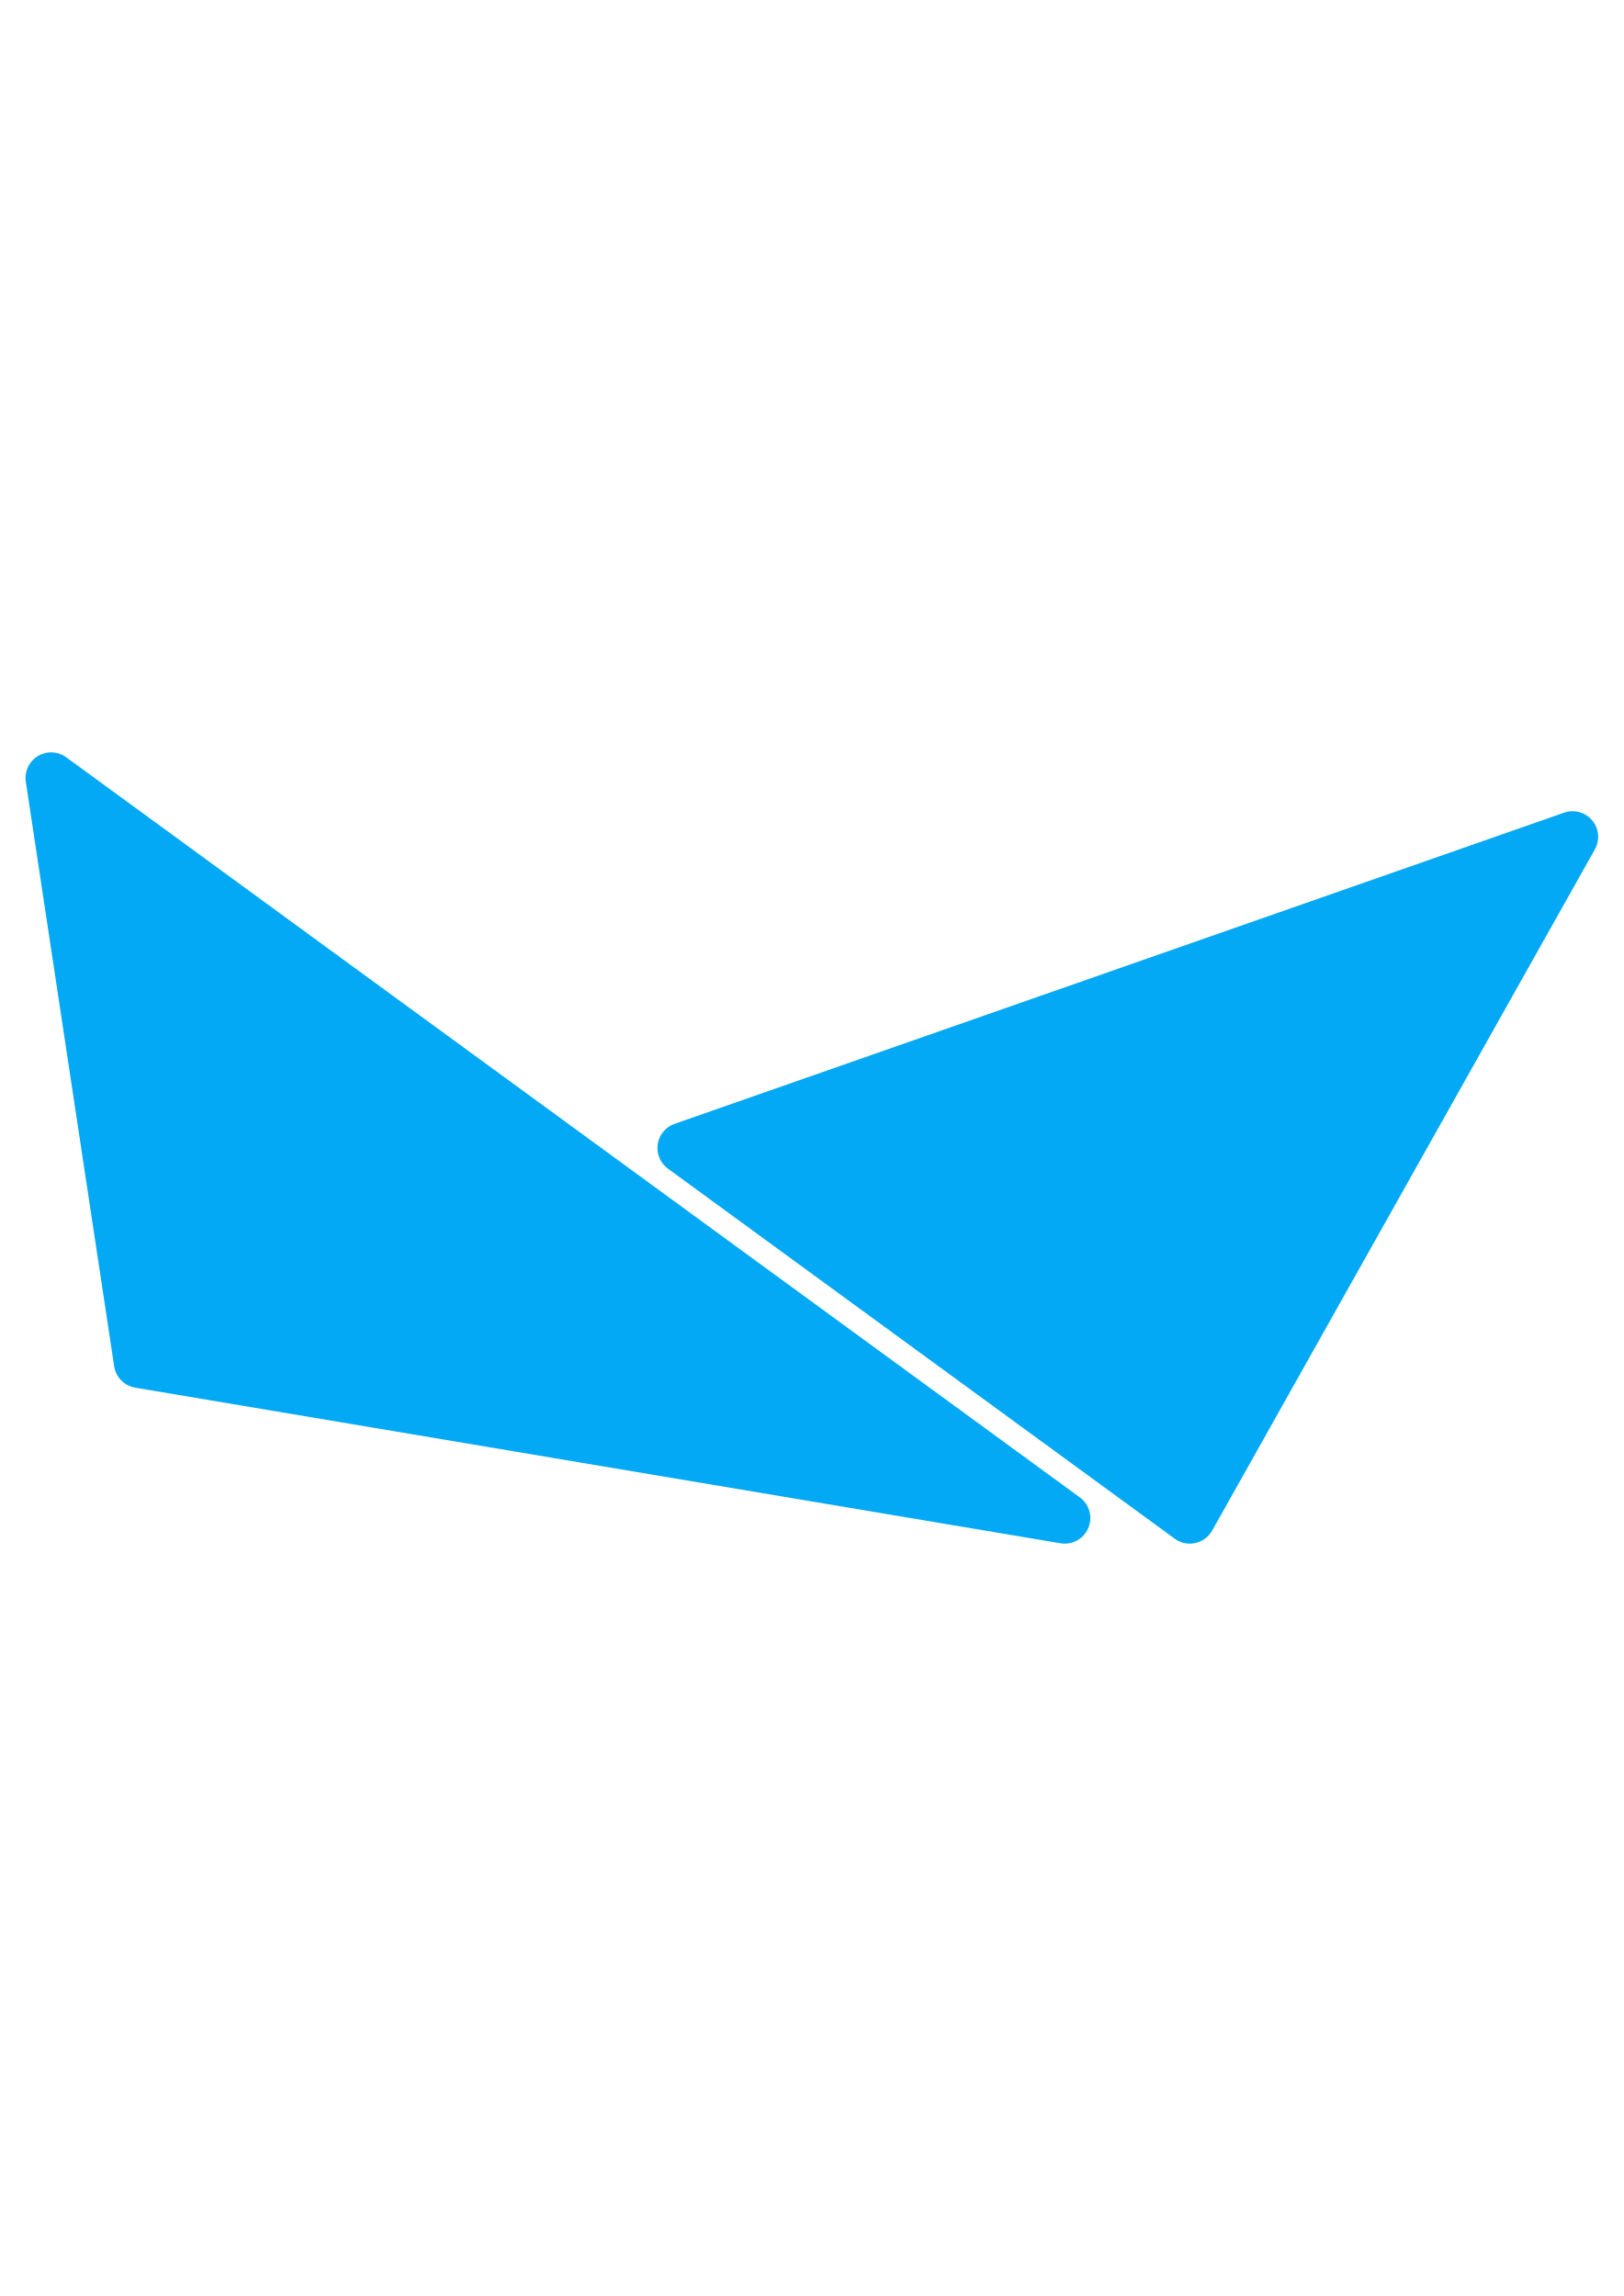
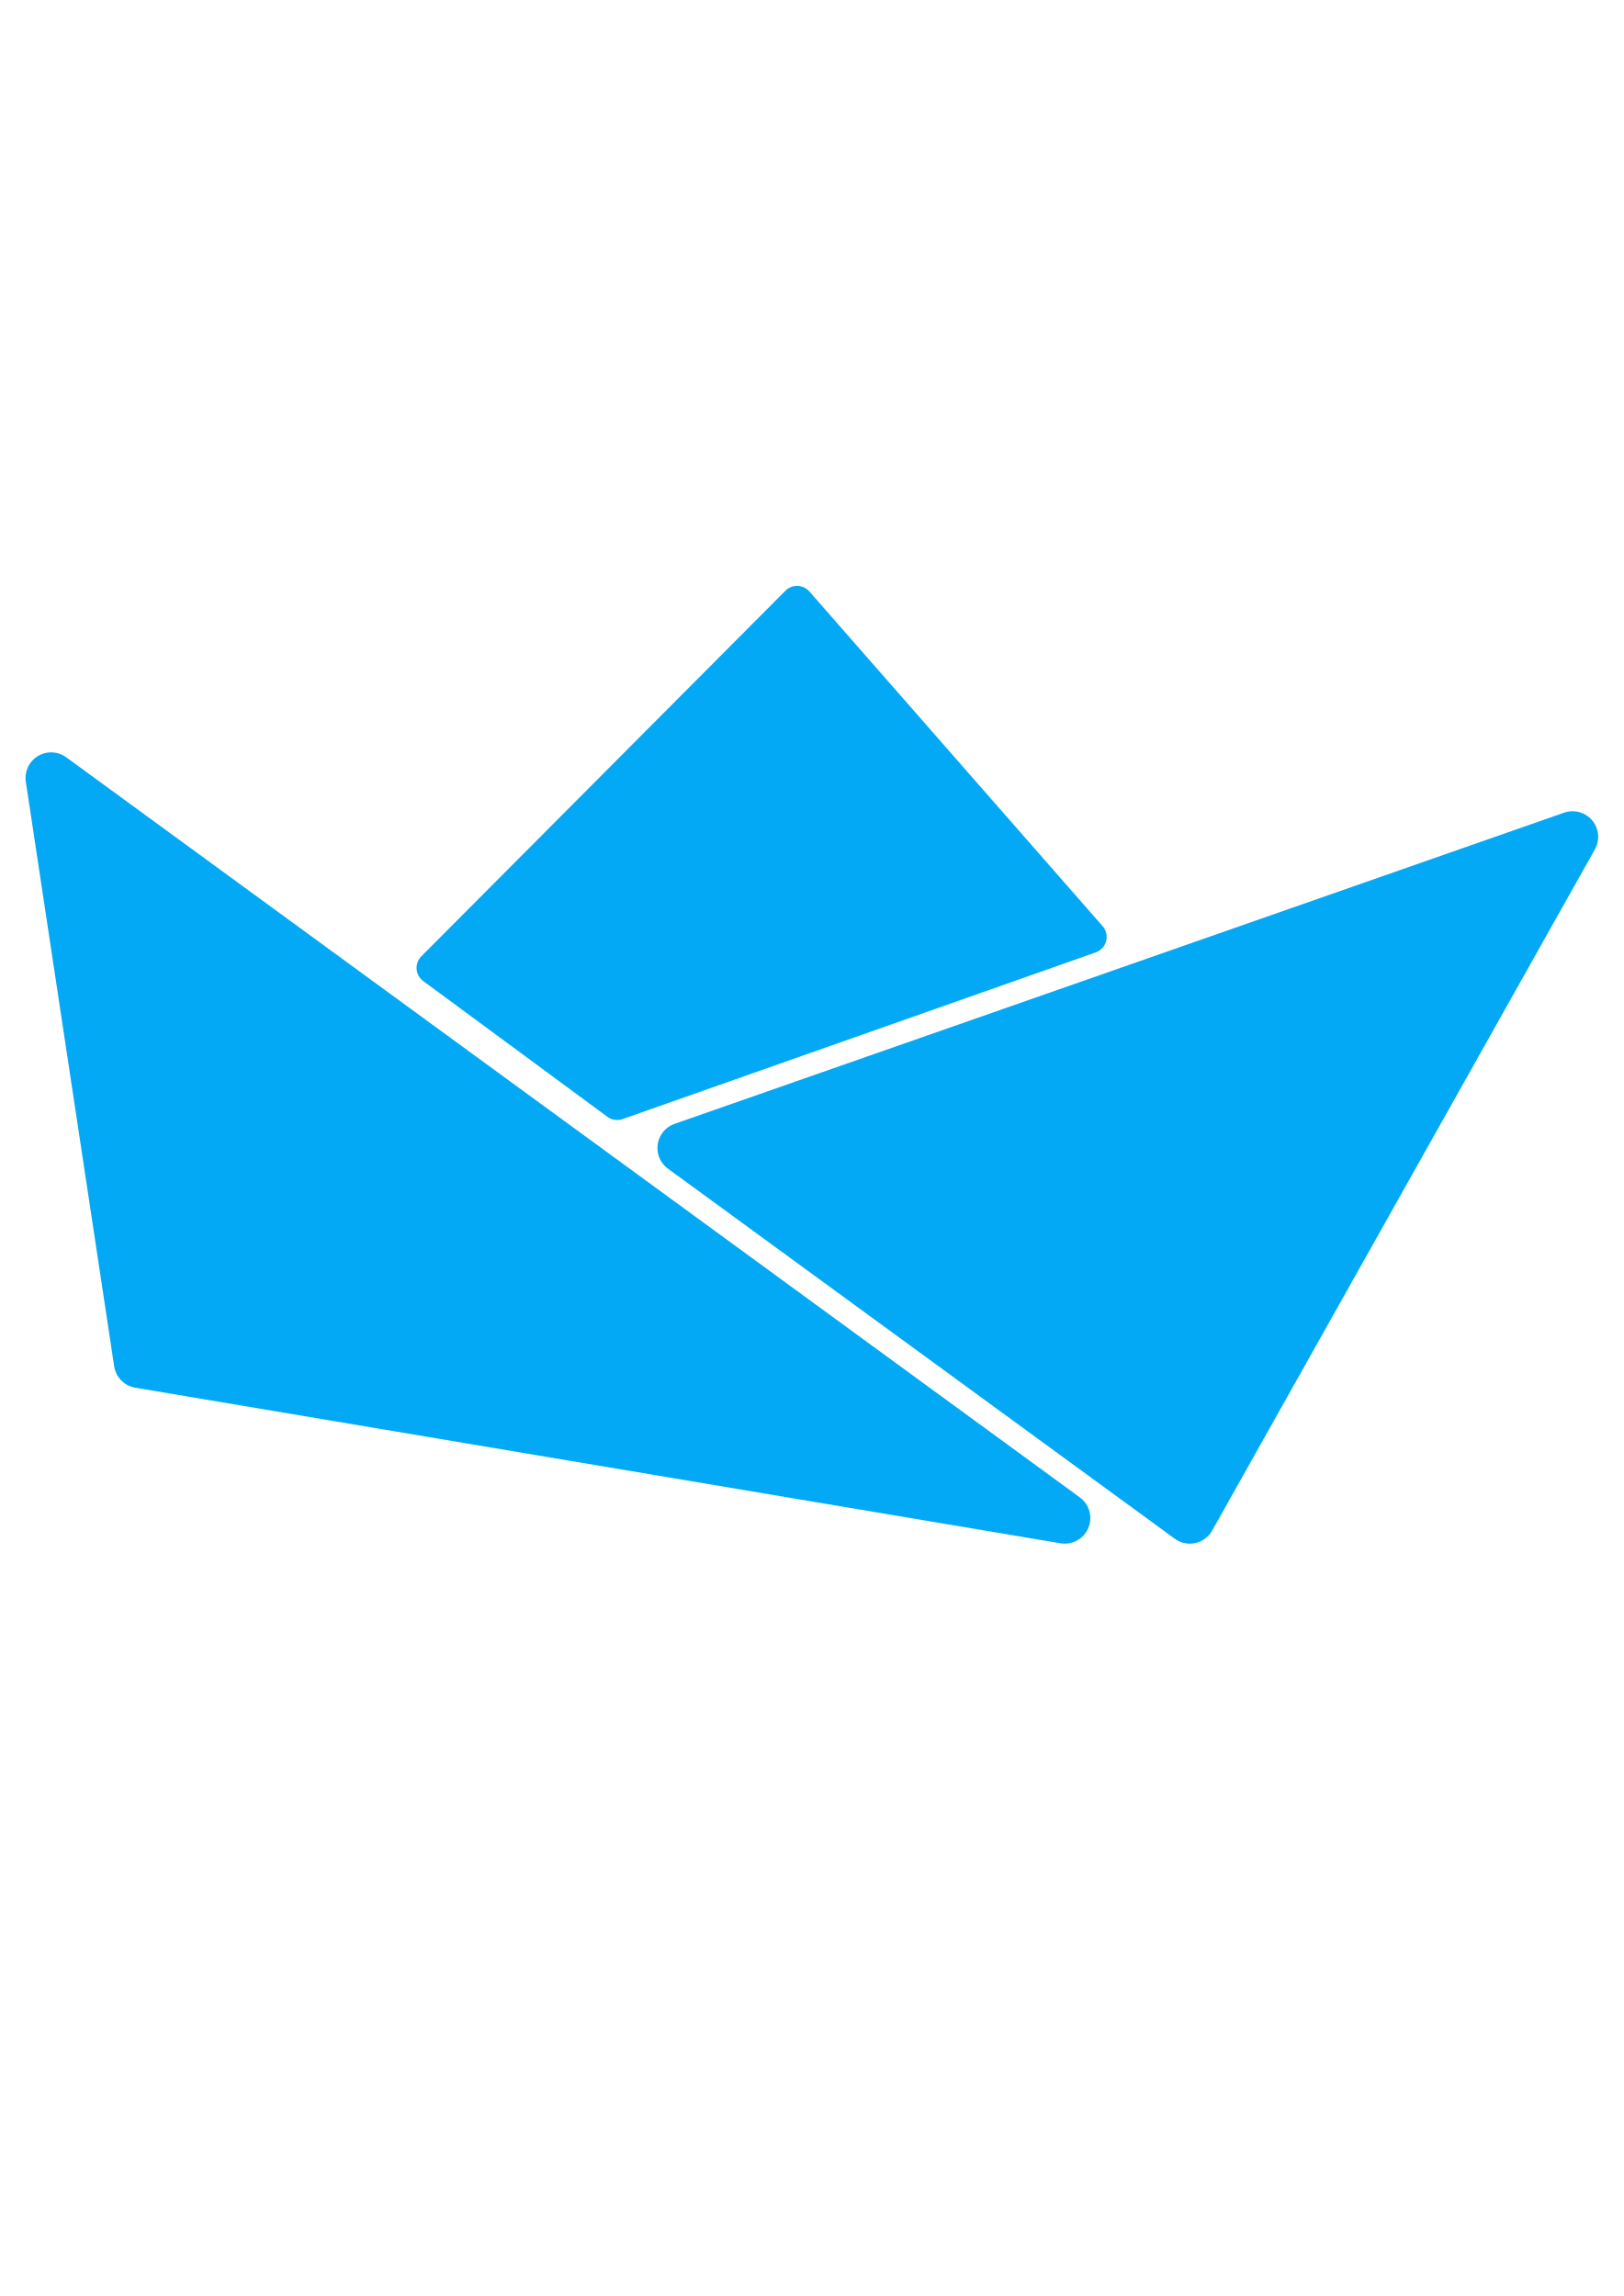
<svg xmlns="http://www.w3.org/2000/svg" width="210mm" height="297mm" viewBox="0 0 210 297" version="1.1" id="svg5">
  <defs id="defs2" />
  <g id="layer1">
-     <g id="g1168" transform="matrix(3.128109,0,0,3.128109,-227.5308,-316.0243)">
-       <path style="fill:#03a9f4;fill-opacity:1;stroke:#03a9f4;stroke-width:2.117;stroke-linecap:round;stroke-linejoin:round;stroke-dasharray:none;stroke-opacity:1" d="m 74.852,133.198 41.907,30.604 -38.255,-6.434 z" id="path344" />
-       <path style="fill:#03a9f4;fill-opacity:1;stroke:#03a9f4;stroke-width:2.117;stroke-linecap:round;stroke-linejoin:round;stroke-dasharray:none;stroke-opacity:1" d="m 100.979,148.5 20.953,15.302 15.824,-28.17 z" id="path954" />
+     <g id="g1010">
+       <path style="fill:#03a9f4;fill-opacity:1;stroke:#03a9f4;stroke-width:6.621;stroke-linecap:round;stroke-linejoin:round;stroke-dasharray:none;stroke-opacity:1" d="M 6.615,100.633 137.705,196.367 18.038,176.241 Z" id="path344" />
+       <path style="fill:#03a9f4;fill-opacity:1;stroke:#03a9f4;stroke-width:6.621;stroke-linecap:round;stroke-linejoin:round;stroke-dasharray:none;stroke-opacity:1" d="m 88.342,148.5 65.545,47.867 49.498,-88.118 z" id="path954" />
+       <path style="fill:#03a9f4;stroke:#03a9f4;stroke-width:4.233;stroke-linecap:round;stroke-linejoin:round;stroke-dasharray:none" d="M 79.815,142.762 141.014,121.2 103.087,77.902 55.992,125.199 Z" id="path355" />
    </g>
  </g>
</svg>
